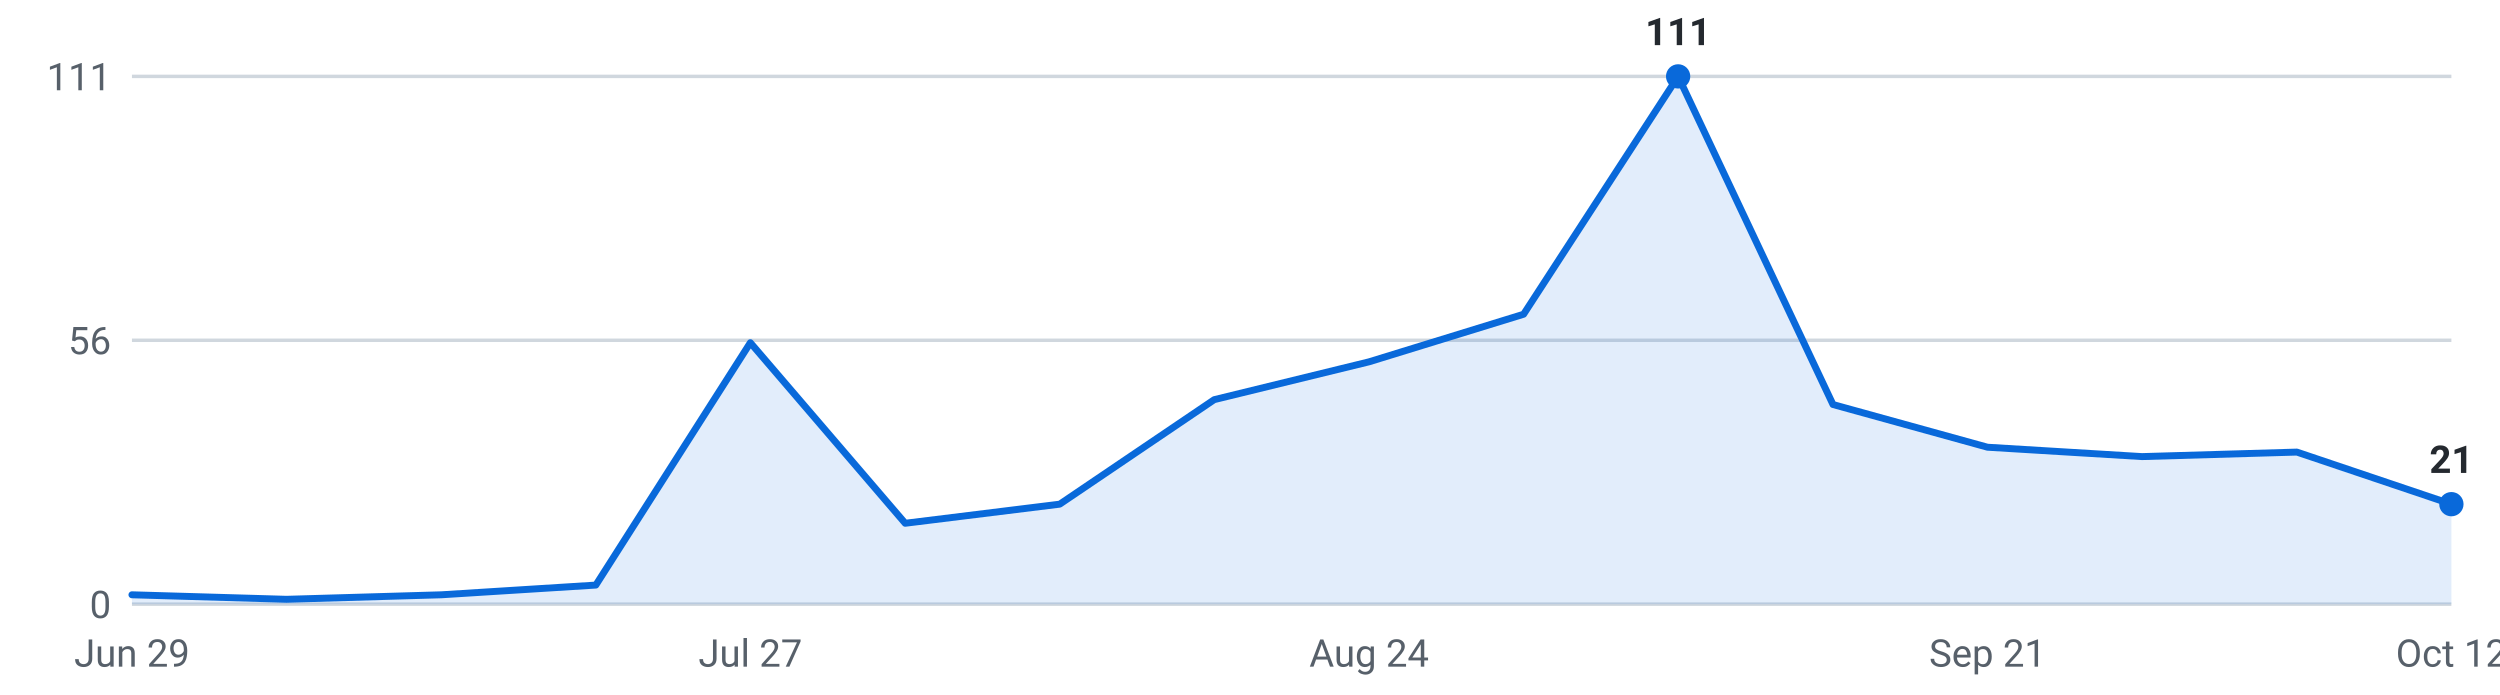
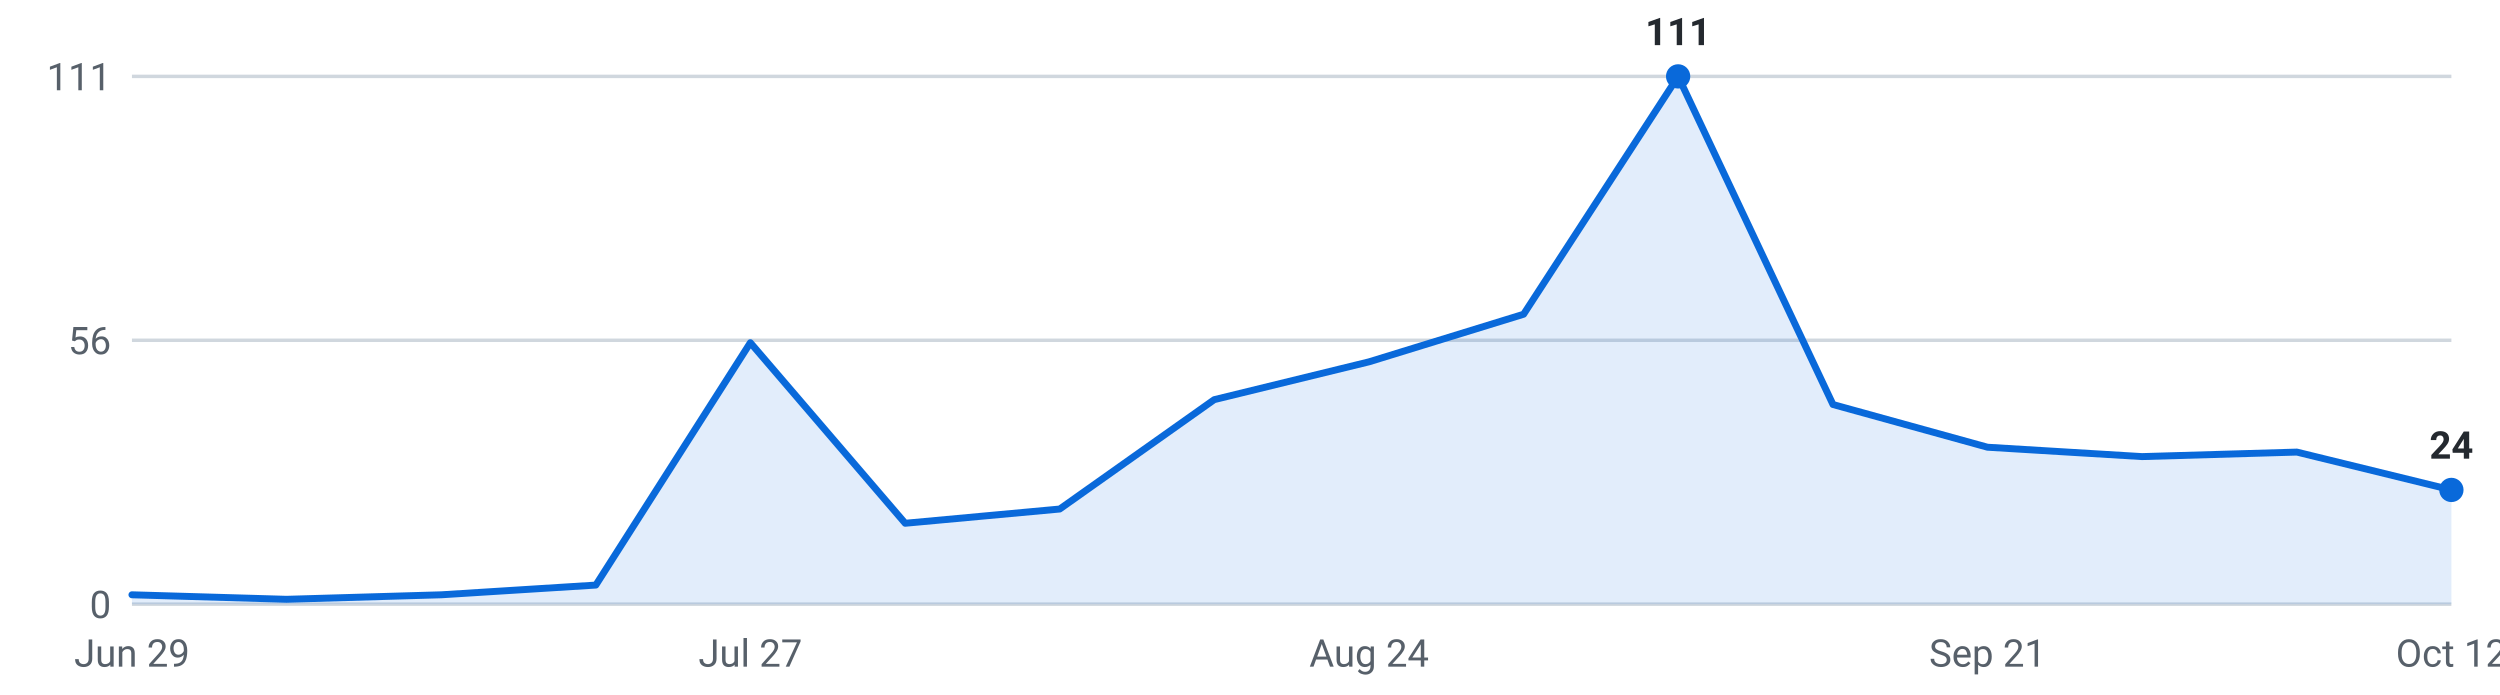
<svg xmlns="http://www.w3.org/2000/svg" viewBox="0 0 720 200" width="720" height="200" role="img" aria-label="Internships posted per week, last 16 weeks">
  <g font-family="-apple-system,Segoe UI,Roboto,sans-serif" font-size="11">
    <line x1="38" y1="174.0" x2="706" y2="174.0" stroke="#d0d7de" stroke-width="1" />
    <text x="32" y="178.0" text-anchor="end" fill="#57606a">0</text>
    <line x1="38" y1="98.0" x2="706" y2="98.0" stroke="#d0d7de" stroke-width="1" />
    <text x="32" y="102.0" text-anchor="end" fill="#57606a">56</text>
    <line x1="38" y1="22.0" x2="706" y2="22.0" stroke="#d0d7de" stroke-width="1" />
    <text x="32" y="26.0" text-anchor="end" fill="#57606a">111</text>
-     <path d="M38.0,174 L38.0,171.3 L82.5,172.6 L127.1,171.3 L171.6,168.5 L216.1,98.7 L260.7,150.7 L305.2,145.2 L349.7,115.1 L394.3,104.2 L438.8,90.5 L483.3,22.0 L527.9,116.5 L572.4,128.8 L616.9,131.5 L661.5,130.2 L706.0,145.2 L706.0,174 Z" fill="#0969da" fill-opacity="0.12" />
-     <polyline points="38.0,171.3 82.5,172.6 127.1,171.3 171.6,168.5 216.1,98.7 260.7,150.7 305.2,145.2 349.7,115.1 394.3,104.2 438.8,90.5 483.3,22.0 527.9,116.5 572.4,128.8 616.9,131.5 661.5,130.2 706.0,145.2" fill="none" stroke="#0969da" stroke-width="2" stroke-linejoin="round" stroke-linecap="round" />
+     <path d="M38.0,174 L38.0,171.3 L82.5,172.6 L127.1,171.3 L171.6,168.5 L216.1,98.7 L260.7,150.7 L305.2,146.6 L349.7,115.1 L394.3,104.2 L438.8,90.5 L483.3,22.0 L527.9,116.5 L572.4,128.8 L616.9,131.5 L661.5,130.2 L706.0,141.1 L706.0,174 Z" fill="#0969da" fill-opacity="0.12" />
+     <polyline points="38.0,171.3 82.5,172.6 127.1,171.3 171.6,168.5 216.1,98.7 260.7,150.7 305.2,146.6 349.7,115.1 394.3,104.2 438.8,90.5 483.3,22.0 527.9,116.5 572.4,128.8 616.9,131.5 661.5,130.2 706.0,141.1" fill="none" stroke="#0969da" stroke-width="2" stroke-linejoin="round" stroke-linecap="round" />
    <circle cx="483.3" cy="22.0" r="3.5" fill="#0969da" />
    <text x="483.3" y="13.0" text-anchor="middle" fill="#24292f" font-weight="600">111</text>
-     <circle cx="706.0" cy="145.2" r="3.5" fill="#0969da" />
-     <text x="706.0" y="136.2" text-anchor="middle" fill="#24292f" font-weight="600">21</text>
+     <circle cx="706.0" cy="141.1" r="3.5" fill="#0969da" />
+     <text x="706.0" y="132.1" text-anchor="middle" fill="#24292f" font-weight="600">24</text>
    <text x="38.0" y="192" text-anchor="middle" fill="#57606a">Jun 29</text>
    <text x="216.1" y="192" text-anchor="middle" fill="#57606a">Jul 27</text>
    <text x="394.3" y="192" text-anchor="middle" fill="#57606a">Aug 24</text>
    <text x="572.4" y="192" text-anchor="middle" fill="#57606a">Sep 21</text>
    <text x="706.0" y="192" text-anchor="middle" fill="#57606a">Oct 12</text>
  </g>
</svg>
